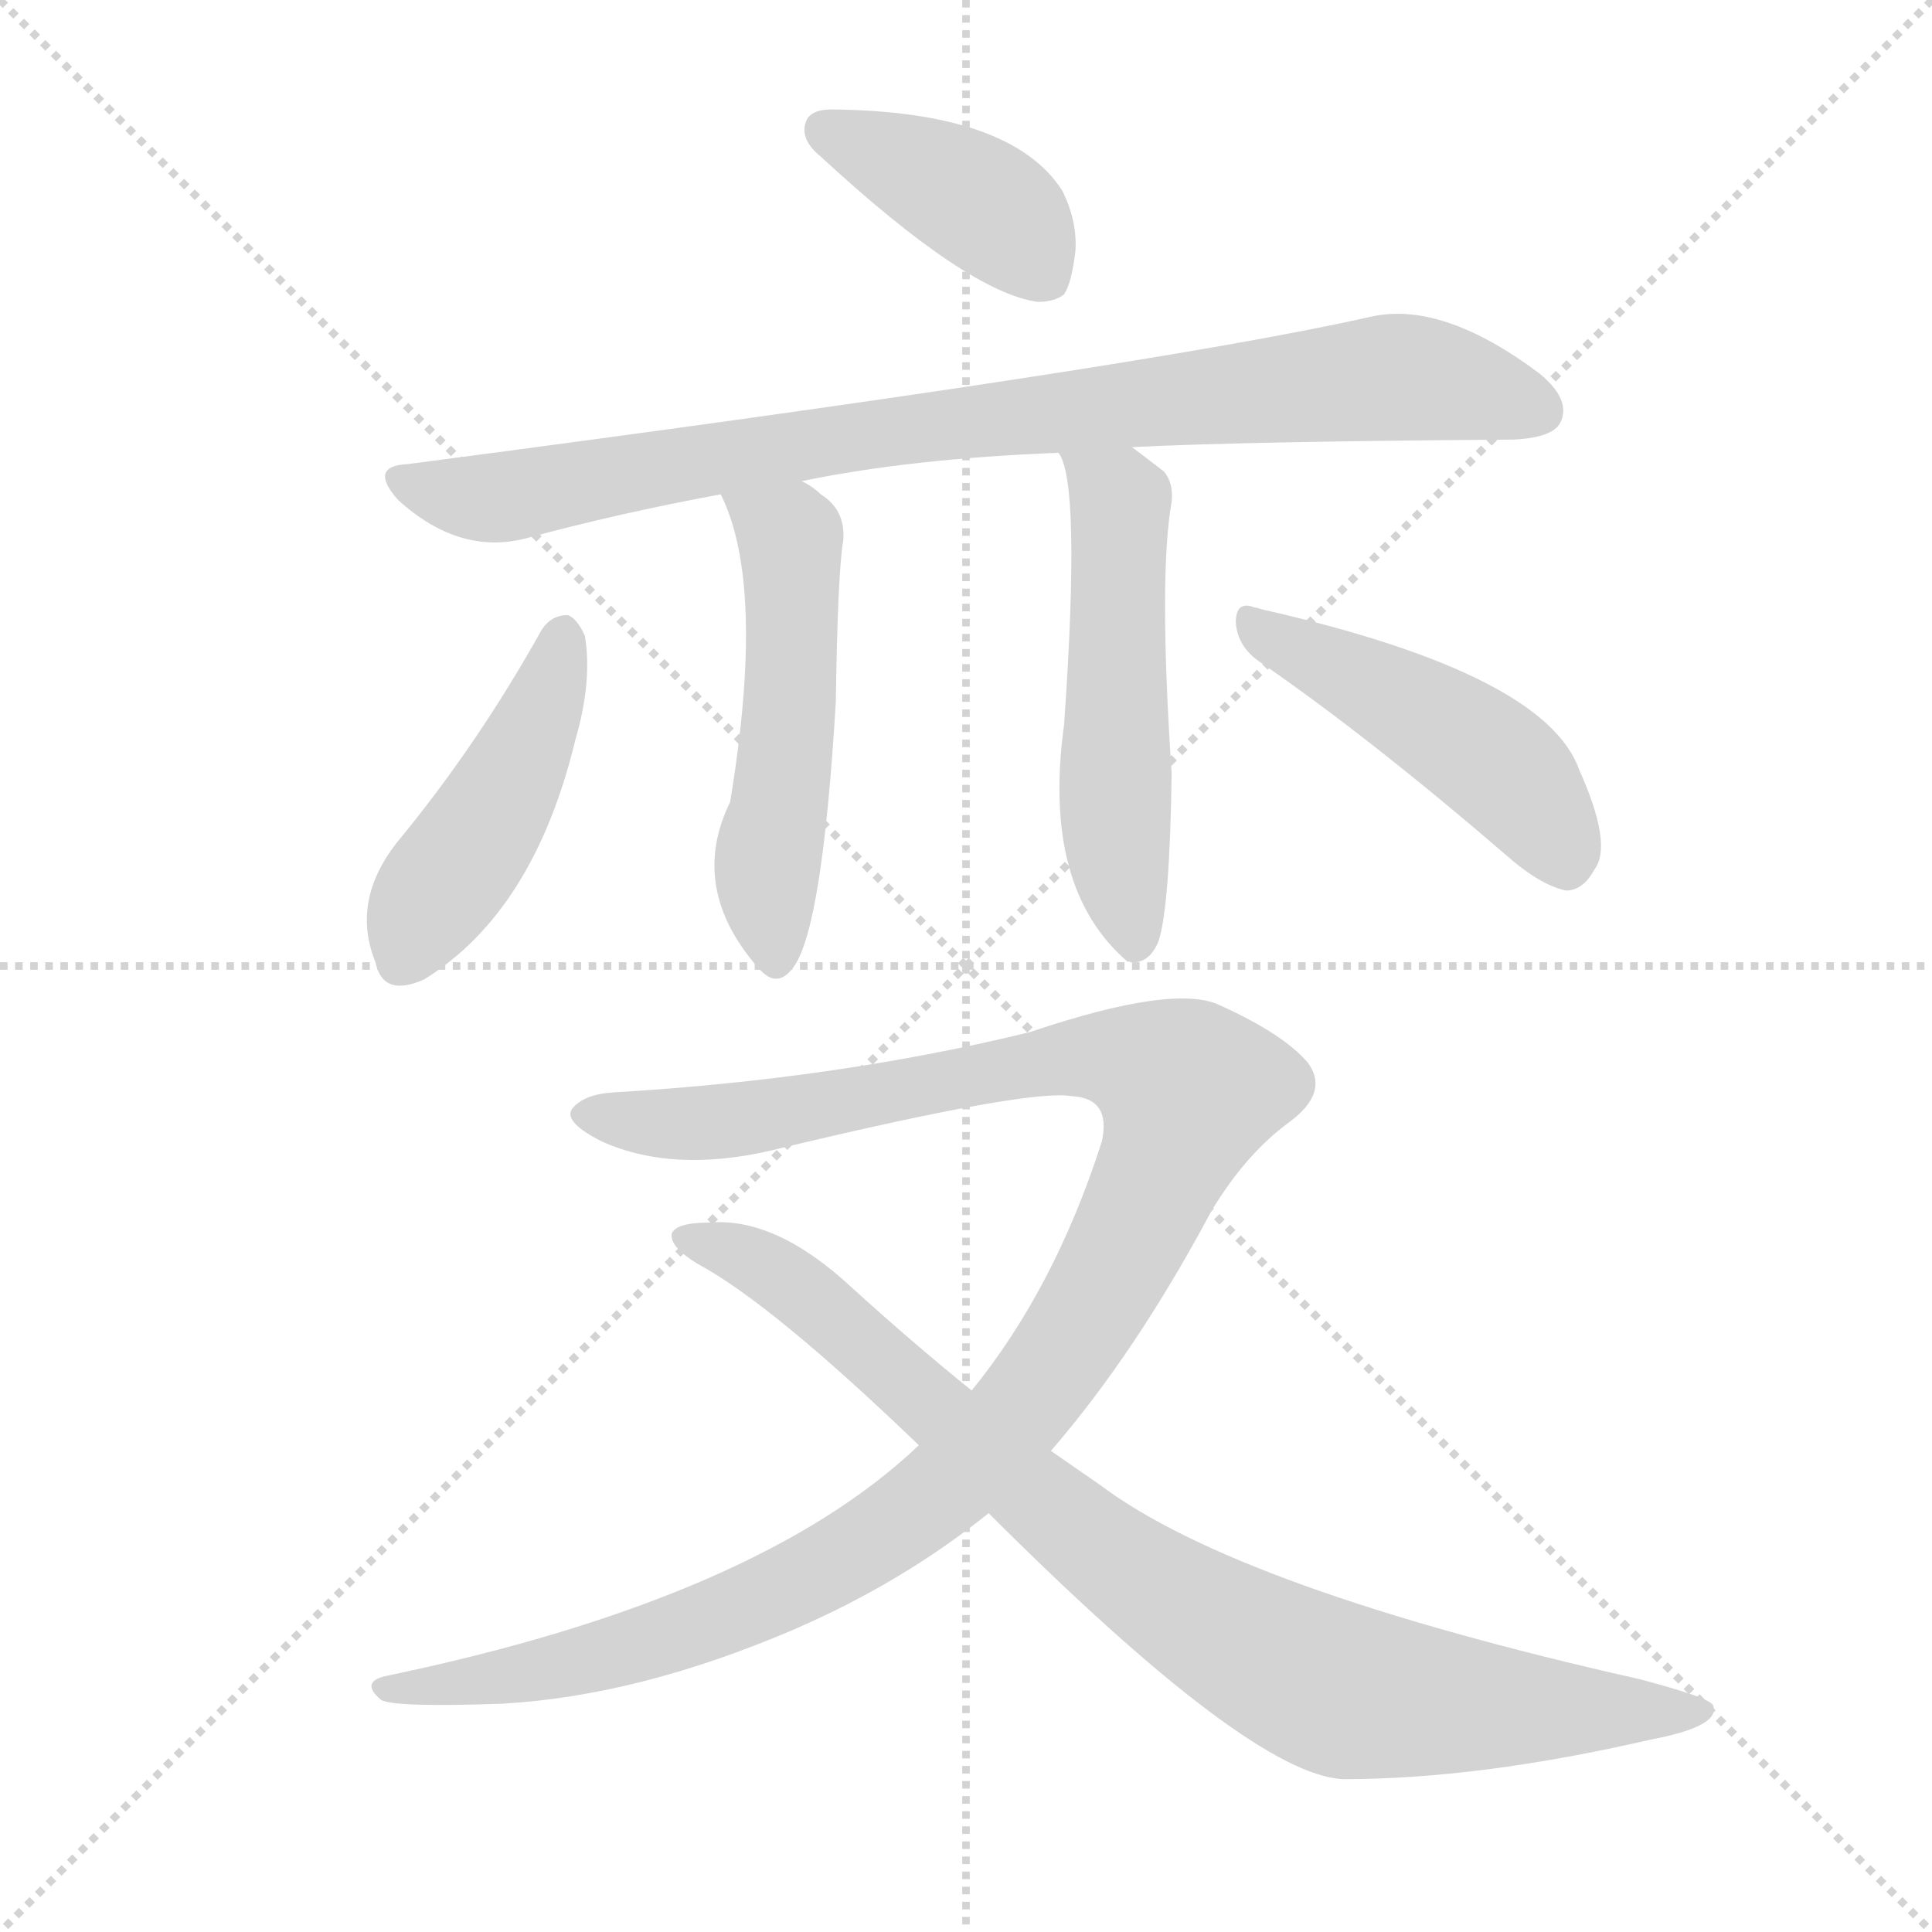
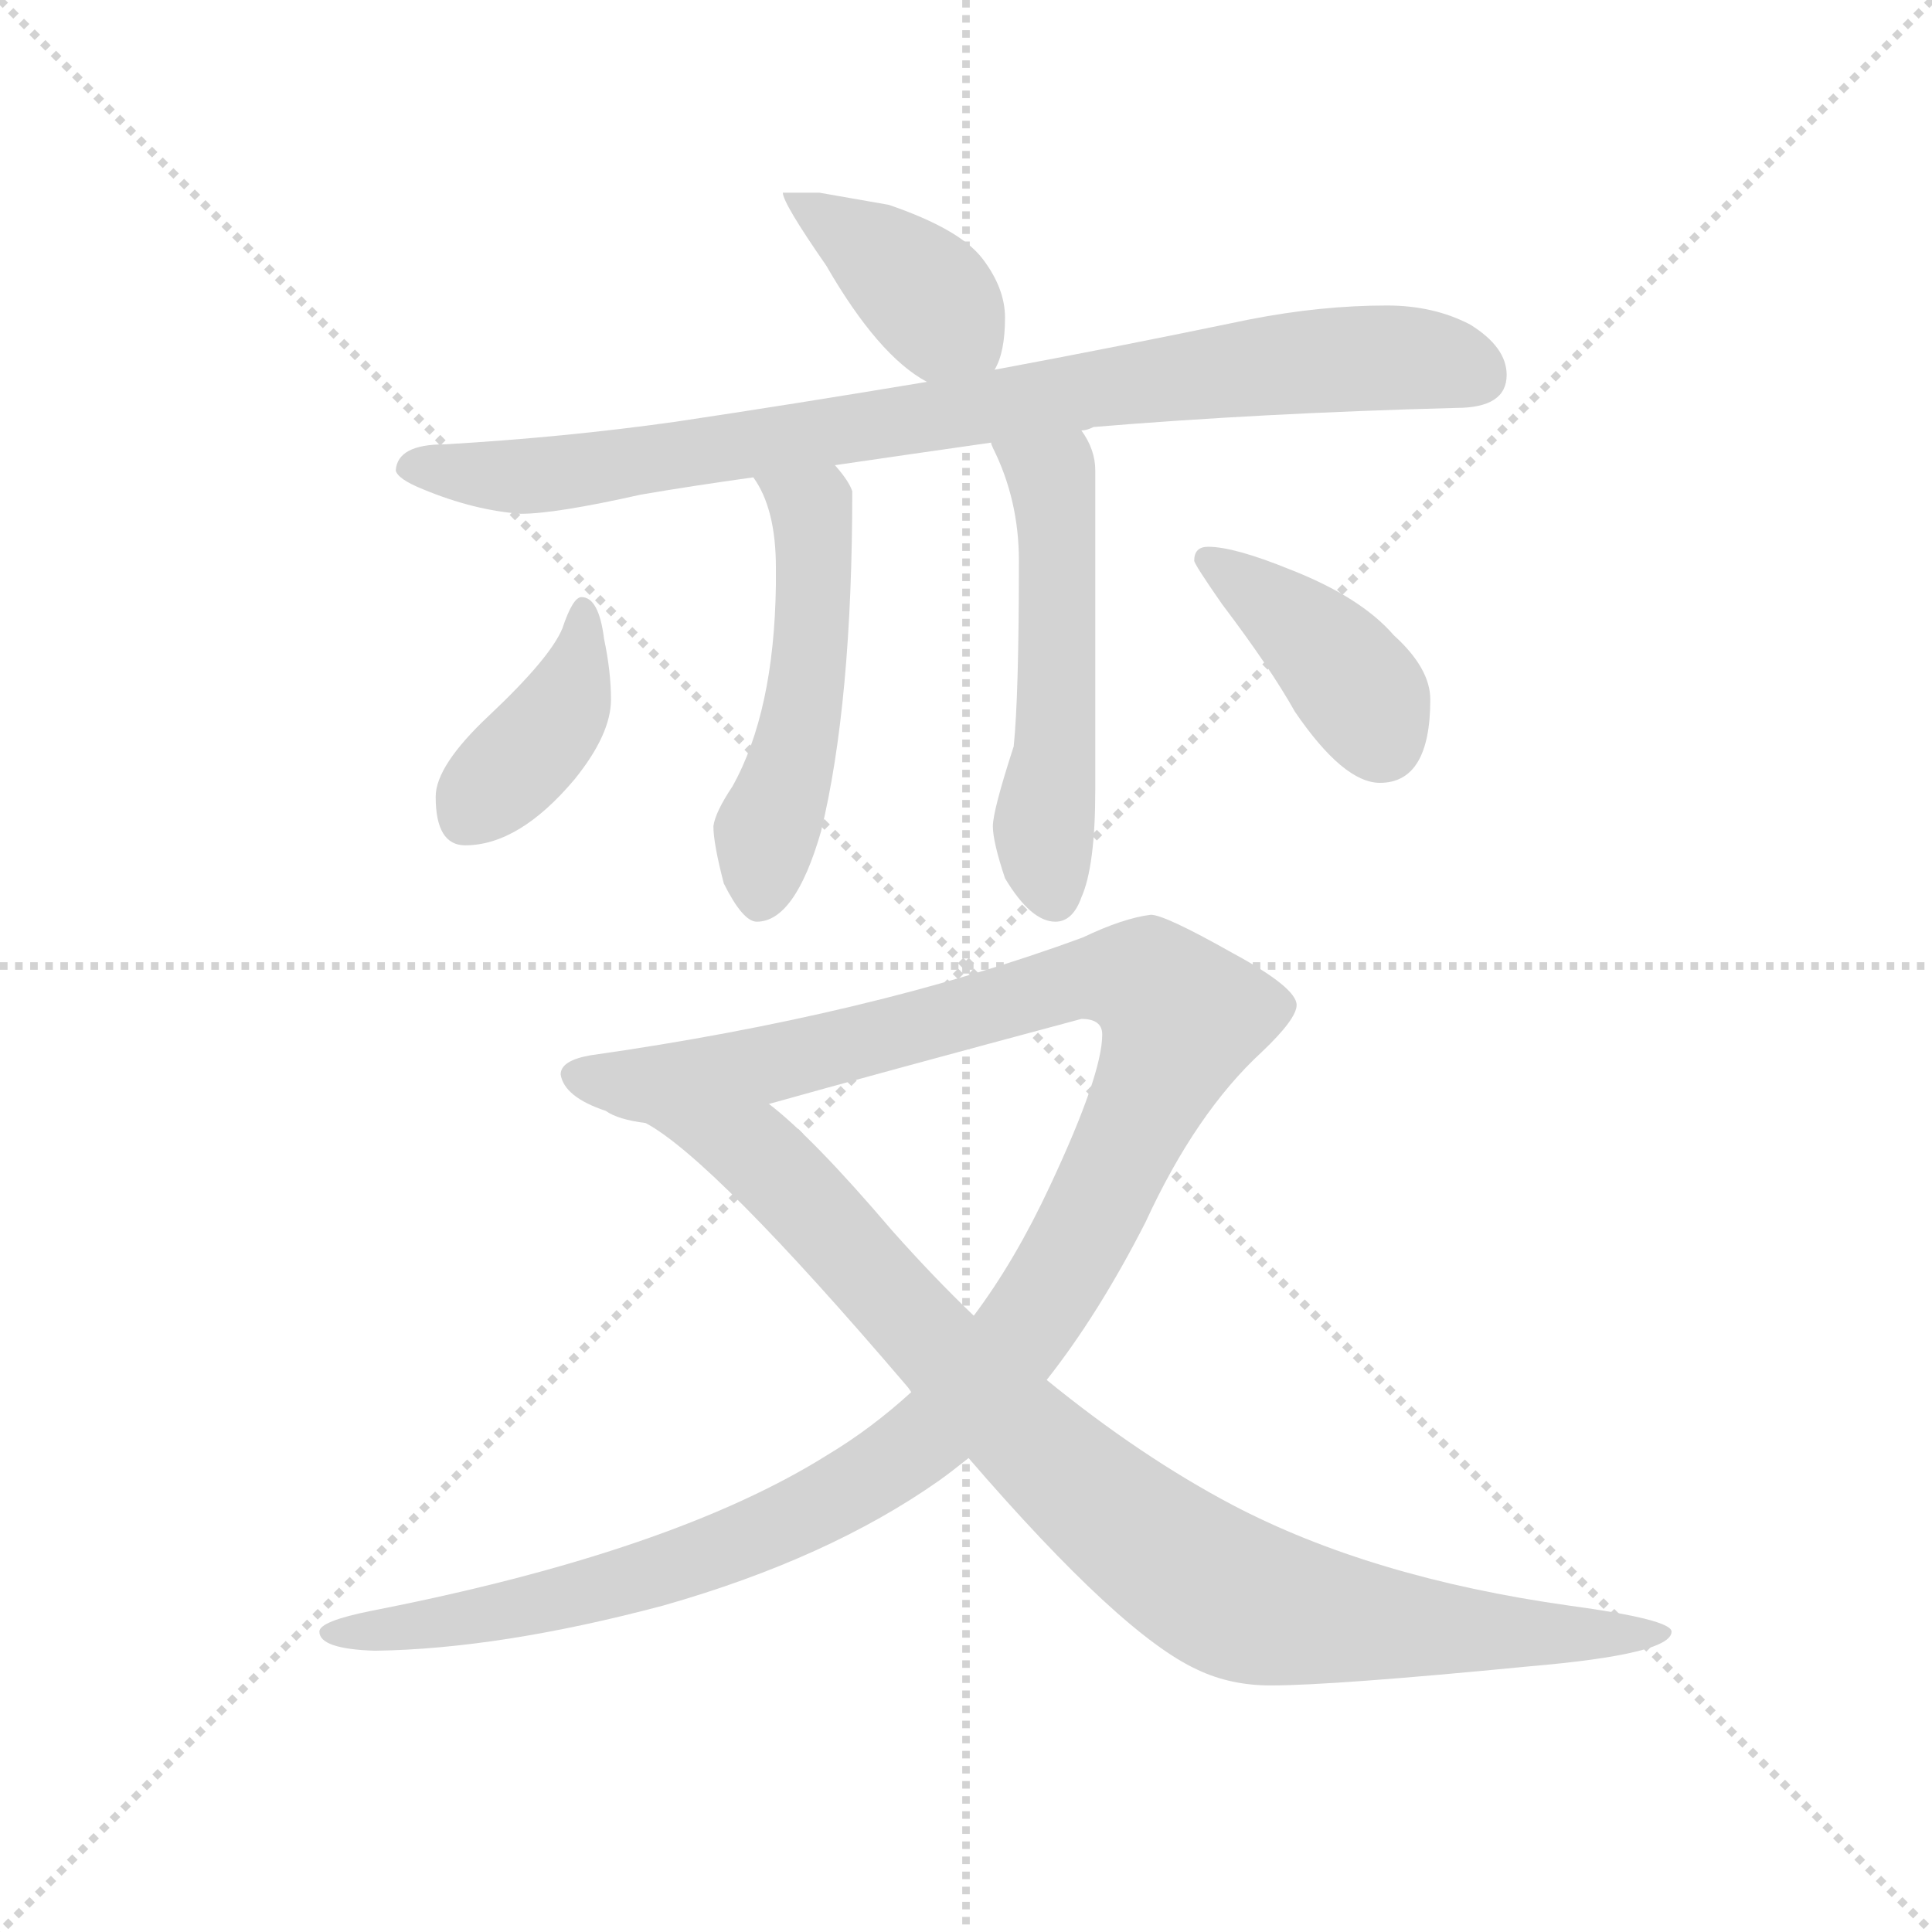
<svg xmlns="http://www.w3.org/2000/svg" version="1.1" viewBox="0 0 1024 1024">
  <g stroke="lightgray" stroke-dasharray="1,1" stroke-width="1" transform="scale(4, 4)">
    <line x1="0" y1="0" x2="256" y2="256" />
    <line x1="256" y1="0" x2="0" y2="256" />
    <line x1="128" y1="0" x2="128" y2="256" />
    <line x1="0" y1="128" x2="256" y2="128" />
  </g>
-   <g transform="scale(1, -1) translate(0, -900)">
+   <g transform="scale(0.92, -0.92) translate(60, -830)">
    <style type="text/css">
      
        @keyframes keyframes0 {
          from {
            stroke: blue;
-             stroke-dashoffset: 399;
+             stroke-dashoffset: 398;
            stroke-width: 128;
          }
          56% {
            animation-timing-function: step-end;
            stroke: blue;
            stroke-dashoffset: 0;
            stroke-width: 128;
          }
          to {
            stroke: black;
            stroke-width: 1024;
          }
        }
        #make-me-a-hanzi-animation-0 {
-           animation: keyframes0 0.575s both;
+           animation: keyframes0 0.574s both;
          animation-delay: 0s;
          animation-timing-function: linear;
        }
      
        @keyframes keyframes1 {
          from {
            stroke: blue;
-             stroke-dashoffset: 867;
+             stroke-dashoffset: 878;
            stroke-width: 128;
          }
          74% {
            animation-timing-function: step-end;
            stroke: blue;
            stroke-dashoffset: 0;
            stroke-width: 128;
          }
          to {
            stroke: black;
            stroke-width: 1024;
          }
        }
        #make-me-a-hanzi-animation-1 {
-           animation: keyframes1 0.956s both;
-           animation-delay: 0.575s;
+           animation: keyframes1 0.965s both;
+           animation-delay: 0.574s;
          animation-timing-function: linear;
        }
      
        @keyframes keyframes2 {
          from {
            stroke: blue;
-             stroke-dashoffset: 516;
+             stroke-dashoffset: 515;
            stroke-width: 128;
          }
          63% {
            animation-timing-function: step-end;
            stroke: blue;
            stroke-dashoffset: 0;
            stroke-width: 128;
          }
          to {
            stroke: black;
            stroke-width: 1024;
          }
        }
        #make-me-a-hanzi-animation-2 {
-           animation: keyframes2 0.67s both;
-           animation-delay: 1.53s;
+           animation: keyframes2 0.669s both;
+           animation-delay: 1.538s;
          animation-timing-function: linear;
        }
      
        @keyframes keyframes3 {
          from {
            stroke: blue;
-             stroke-dashoffset: 521;
+             stroke-dashoffset: 534;
            stroke-width: 128;
          }
          63% {
            animation-timing-function: step-end;
            stroke: blue;
            stroke-dashoffset: 0;
            stroke-width: 128;
          }
          to {
            stroke: black;
            stroke-width: 1024;
          }
        }
        #make-me-a-hanzi-animation-3 {
-           animation: keyframes3 0.674s both;
-           animation-delay: 2.2s;
+           animation: keyframes3 0.685s both;
+           animation-delay: 2.208s;
          animation-timing-function: linear;
        }
      
        @keyframes keyframes4 {
          from {
            stroke: blue;
-             stroke-dashoffset: 448;
-             stroke-width: 128;
-           }
-           59% {
+             stroke-dashoffset: 400;
+             stroke-width: 128;
+           }
+           57% {
            animation-timing-function: step-end;
            stroke: blue;
            stroke-dashoffset: 0;
            stroke-width: 128;
          }
          to {
            stroke: black;
            stroke-width: 1024;
          }
        }
        #make-me-a-hanzi-animation-4 {
-           animation: keyframes4 0.615s both;
-           animation-delay: 2.874s;
+           animation: keyframes4 0.576s both;
+           animation-delay: 2.892s;
          animation-timing-function: linear;
        }
      
        @keyframes keyframes5 {
          from {
            stroke: blue;
-             stroke-dashoffset: 468;
-             stroke-width: 128;
-           }
-           60% {
+             stroke-dashoffset: 403;
+             stroke-width: 128;
+           }
+           57% {
            animation-timing-function: step-end;
            stroke: blue;
            stroke-dashoffset: 0;
            stroke-width: 128;
          }
          to {
            stroke: black;
            stroke-width: 1024;
          }
        }
        #make-me-a-hanzi-animation-5 {
-           animation: keyframes5 0.631s both;
-           animation-delay: 3.489s;
+           animation: keyframes5 0.578s both;
+           animation-delay: 3.468s;
          animation-timing-function: linear;
        }
      
        @keyframes keyframes6 {
          from {
            stroke: blue;
-             stroke-dashoffset: 1151;
-             stroke-width: 128;
-           }
-           79% {
+             stroke-dashoffset: 1274;
+             stroke-width: 128;
+           }
+           81% {
            animation-timing-function: step-end;
            stroke: blue;
            stroke-dashoffset: 0;
            stroke-width: 128;
          }
          to {
            stroke: black;
            stroke-width: 1024;
          }
        }
        #make-me-a-hanzi-animation-6 {
-           animation: keyframes6 1.187s both;
-           animation-delay: 4.12s;
+           animation: keyframes6 1.287s both;
+           animation-delay: 4.046s;
          animation-timing-function: linear;
        }
      
        @keyframes keyframes7 {
          from {
            stroke: blue;
-             stroke-dashoffset: 876;
-             stroke-width: 128;
-           }
-           74% {
+             stroke-dashoffset: 937;
+             stroke-width: 128;
+           }
+           75% {
            animation-timing-function: step-end;
            stroke: blue;
            stroke-dashoffset: 0;
            stroke-width: 128;
          }
          to {
            stroke: black;
            stroke-width: 1024;
          }
        }
        #make-me-a-hanzi-animation-7 {
-           animation: keyframes7 0.963s both;
-           animation-delay: 5.306s;
+           animation: keyframes7 1.013s both;
+           animation-delay: 5.332s;
          animation-timing-function: linear;
        }
      
    </style>
-     <path d="M 441 842 Q 429 842 427 835 Q 424 826 435 817 Q 513 745 550 740 Q 559 740 564 744 Q 568 750 570 767 Q 571 783 563 799 Q 536 841 441 842 Z" fill="lightgray" />
-     <path d="M 600 663 Q 658 666 802 667 Q 823 668 827 676 Q 833 688 816 702 Q 764 741 726 732 Q 606 705 216 654 Q 195 653 211 635 Q 244 605 280 615 Q 328 628 382 638 L 425 645 Q 483 657 561 660 L 600 663 Z" fill="lightgray" />
-     <path d="M 382 638 Q 406 590 387 475 Q 365 430 401 388 L 402 387 Q 412 375 421 388 Q 436 410 443 528 Q 444 597 447 614 Q 448 630 435 638 Q 431 642 425 645 C 400 661 370 665 382 638 Z" fill="lightgray" />
-     <path d="M 561 660 Q 573 645 564 516 Q 552 429 598 390 Q 598 391 599 390 Q 609 389 614 401 Q 620 419 621 490 Q 614 595 621 634 Q 622 644 617 650 Q 608 657 600 663 C 576 681 550 688 561 660 Z" fill="lightgray" />
-     <path d="M 287 566 Q 253 505 210 453 Q 186 422 199 390 Q 203 371 225 381 Q 283 417 305 508 Q 314 539 310 563 Q 306 572 301 574 Q 292 574 287 566 Z" fill="lightgray" />
-     <path d="M 668 549 Q 726 509 798 447 Q 816 431 830 428 Q 839 428 845 439 Q 855 452 837 492 Q 819 543 669 577 Q 666 578 665 578 Q 655 582 655 570 Q 656 557 668 549 Z" fill="lightgray" />
-     <path d="M 557 131 Q 602 183 642 258 Q 660 288 683 305 Q 705 321 693 337 Q 680 352 647 367 Q 623 379 546 353 Q 444 328 325 321 Q 309 320 303 312 Q 299 305 319 295 Q 359 277 416 292 Q 546 323 568 319 Q 589 318 584 295 Q 559 217 515 163 L 487 134 Q 402 53 206 12 Q 190 9 202 -1 Q 209 -5 266 -3 Q 338 1 420 36 Q 478 61 524 98 L 557 131 Z" fill="lightgray" />
-     <path d="M 524 98 Q 663 -41 712 -43 Q 784 -43 875 -22 Q 912 -15 908 -4 Q 907 0 869 10 Q 656 58 583 113 Q 570 122 557 131 L 515 163 Q 484 188 451 218 Q 411 255 376 252 Q 358 252 356 246 Q 355 239 370 230 Q 409 209 487 134 L 524 98 Z" fill="lightgray" />
+     <path d="M 412 719 L 391 719 Q 391 713 416 677 Q 446 625 474 610 C 500 595 502 594 513 617 Q 519 627 519 647 Q 519 664 506 681 Q 493 698 452 712 L 412 719 Z" fill="lightgray" />
+     <path d="M 474 610 Q 396 597 329 587 Q 265 578 196 574 Q 169 574 168 559 Q 169 554 184 548 Q 213 536 240 534 Q 260 534 309 545 Q 338 550 374 555 L 421 562 Q 462 568 511 575 L 563 582 Q 566 582 570 584 Q 666 592 779 595 Q 808 595 808 614 Q 808 630 787 643 Q 766 654 739 654 Q 701 654 660 646 Q 583 630 513 617 L 474 610 Z" fill="lightgray" />
+     <path d="M 374 555 Q 387 537 387 503 L 387 493 Q 386 420 362 377 Q 352 362 351 354 Q 351 344 357 321 Q 368 299 376 299 Q 398 299 413 351 Q 431 425 431 547 Q 429 553 421 562 C 402 585 359 581 374 555 Z" fill="lightgray" />
+     <path d="M 511 575 Q 511 574 512 572 Q 527 542 527 507 Q 527 429 524 400 Q 512 363 512 354 Q 512 345 519 324 Q 534 299 548 299 Q 558 299 563 313 Q 571 331 571 375 L 571 559 Q 571 571 563 582 C 548 608 499 603 511 575 Z" fill="lightgray" />
+     <path d="M 275 486 Q 270 486 264 468 Q 257 451 222 418 Q 191 389 191 371 Q 191 343 208 343 Q 239 343 271 381 Q 292 407 292 427 Q 292 443 288 462 Q 285 486 275 486 Z" fill="lightgray" />
+     <path d="M 636 515 Q 628 515 628 507 Q 628 505 644 482 Q 672 445 686 420 Q 714 379 735 379 Q 764 379 764 427 Q 764 445 743 464 Q 724 486 683 502 Q 651 515 636 515 Z" fill="lightgray" />
+     <path d="M 603 303 Q 587 301 564 290 Q 442 245 280 222 Q 263 219 263 211 Q 265 198 289 190 Q 296 185 312 183 L 383 194 Q 440 210 563 243 Q 575 243 575 234 Q 575 211 545 147 Q 525 104 501 72 L 465 28 Q 442 7 417 -8 Q 328 -64 154 -98 Q 124 -104 124 -110 Q 124 -120 156 -121 Q 228 -120 322 -95 Q 417 -68 481 -23 Q 488 -18 498 -10 L 543 35 Q 573 73 600 126 Q 629 189 667 224 Q 687 243 687 251 Q 687 261 650 281 Q 611 303 603 303 Z" fill="lightgray" />
+     <path d="M 312 183 Q 351 162 462 32 Q 463 31 465 28 L 498 -10 Q 586 -112 630 -132 Q 649 -141 672 -141 Q 708 -141 821 -130 Q 903 -123 903 -110 Q 903 -103 844 -95 Q 730 -79 650 -37 Q 597 -9 543 35 L 501 72 Q 478 94 454 121 Q 408 175 383 194 C 360 214 287 200 312 183 Z" fill="lightgray" />
    <clipPath id="make-me-a-hanzi-clip-0">
-       <path d="M 441 842 Q 429 842 427 835 Q 424 826 435 817 Q 513 745 550 740 Q 559 740 564 744 Q 568 750 570 767 Q 571 783 563 799 Q 536 841 441 842 Z" />
-     </clipPath>
-     <path clip-path="url(#make-me-a-hanzi-clip-0)" d="M 438 831 L 517 795 L 535 781 L 554 753" fill="none" id="make-me-a-hanzi-animation-0" stroke-dasharray="271 542" stroke-linecap="round" />
+       <path d="M 412 719 L 391 719 Q 391 713 416 677 Q 446 625 474 610 C 500 595 502 594 513 617 Q 519 627 519 647 Q 519 664 506 681 Q 493 698 452 712 L 412 719 Z" />
+     </clipPath>
+     <path clip-path="url(#make-me-a-hanzi-clip-0)" d="M 396 718 L 463 670 L 504 627" fill="none" id="make-me-a-hanzi-animation-0" stroke-dasharray="270 540" stroke-linecap="round" />
    <clipPath id="make-me-a-hanzi-clip-1">
-       <path d="M 600 663 Q 658 666 802 667 Q 823 668 827 676 Q 833 688 816 702 Q 764 741 726 732 Q 606 705 216 654 Q 195 653 211 635 Q 244 605 280 615 Q 328 628 382 638 L 425 645 Q 483 657 561 660 L 600 663 Z" />
-     </clipPath>
-     <path clip-path="url(#make-me-a-hanzi-clip-1)" d="M 213 645 L 260 636 L 492 675 L 737 700 L 778 695 L 816 682" fill="none" id="make-me-a-hanzi-animation-1" stroke-dasharray="739 1478" stroke-linecap="round" />
+       <path d="M 474 610 Q 396 597 329 587 Q 265 578 196 574 Q 169 574 168 559 Q 169 554 184 548 Q 213 536 240 534 Q 260 534 309 545 Q 338 550 374 555 L 421 562 Q 462 568 511 575 L 563 582 Q 566 582 570 584 Q 666 592 779 595 Q 808 595 808 614 Q 808 630 787 643 Q 766 654 739 654 Q 701 654 660 646 Q 583 630 513 617 L 474 610 Z" />
+     </clipPath>
+     <path clip-path="url(#make-me-a-hanzi-clip-1)" d="M 176 562 L 236 556 L 279 559 L 703 623 L 762 623 L 791 613" fill="none" id="make-me-a-hanzi-animation-1" stroke-dasharray="750 1500" stroke-linecap="round" />
    <clipPath id="make-me-a-hanzi-clip-2">
-       <path d="M 382 638 Q 406 590 387 475 Q 365 430 401 388 L 402 387 Q 412 375 421 388 Q 436 410 443 528 Q 444 597 447 614 Q 448 630 435 638 Q 431 642 425 645 C 400 661 370 665 382 638 Z" />
-     </clipPath>
-     <path clip-path="url(#make-me-a-hanzi-clip-2)" d="M 390 636 L 419 614 L 419 517 L 406 430 L 411 392" fill="none" id="make-me-a-hanzi-animation-2" stroke-dasharray="388 776" stroke-linecap="round" />
+       <path d="M 374 555 Q 387 537 387 503 L 387 493 Q 386 420 362 377 Q 352 362 351 354 Q 351 344 357 321 Q 368 299 376 299 Q 398 299 413 351 Q 431 425 431 547 Q 429 553 421 562 C 402 585 359 581 374 555 Z" />
+     </clipPath>
+     <path clip-path="url(#make-me-a-hanzi-clip-2)" d="M 382 553 L 408 536 L 410 503 L 401 411 L 383 356 L 378 312" fill="none" id="make-me-a-hanzi-animation-2" stroke-dasharray="387 774" stroke-linecap="round" />
    <clipPath id="make-me-a-hanzi-clip-3">
-       <path d="M 561 660 Q 573 645 564 516 Q 552 429 598 390 Q 598 391 599 390 Q 609 389 614 401 Q 620 419 621 490 Q 614 595 621 634 Q 622 644 617 650 Q 608 657 600 663 C 576 681 550 688 561 660 Z" />
-     </clipPath>
-     <path clip-path="url(#make-me-a-hanzi-clip-3)" d="M 571 654 L 594 634 L 591 473 L 599 400" fill="none" id="make-me-a-hanzi-animation-3" stroke-dasharray="393 786" stroke-linecap="round" />
+       <path d="M 511 575 Q 511 574 512 572 Q 527 542 527 507 Q 527 429 524 400 Q 512 363 512 354 Q 512 345 519 324 Q 534 299 548 299 Q 558 299 563 313 Q 571 331 571 375 L 571 559 Q 571 571 563 582 C 548 608 499 603 511 575 Z" />
+     </clipPath>
+     <path clip-path="url(#make-me-a-hanzi-clip-3)" d="M 518 576 L 520 568 L 547 551 L 548 398 L 541 340 L 547 314" fill="none" id="make-me-a-hanzi-animation-3" stroke-dasharray="406 812" stroke-linecap="round" />
    <clipPath id="make-me-a-hanzi-clip-4">
-       <path d="M 287 566 Q 253 505 210 453 Q 186 422 199 390 Q 203 371 225 381 Q 283 417 305 508 Q 314 539 310 563 Q 306 572 301 574 Q 292 574 287 566 Z" />
-     </clipPath>
-     <path clip-path="url(#make-me-a-hanzi-clip-4)" d="M 299 563 L 272 490 L 214 392" fill="none" id="make-me-a-hanzi-animation-4" stroke-dasharray="320 640" stroke-linecap="round" />
+       <path d="M 275 486 Q 270 486 264 468 Q 257 451 222 418 Q 191 389 191 371 Q 191 343 208 343 Q 239 343 271 381 Q 292 407 292 427 Q 292 443 288 462 Q 285 486 275 486 Z" />
+     </clipPath>
+     <path clip-path="url(#make-me-a-hanzi-clip-4)" d="M 276 479 L 266 425 L 208 358" fill="none" id="make-me-a-hanzi-animation-4" stroke-dasharray="272 544" stroke-linecap="round" />
    <clipPath id="make-me-a-hanzi-clip-5">
-       <path d="M 668 549 Q 726 509 798 447 Q 816 431 830 428 Q 839 428 845 439 Q 855 452 837 492 Q 819 543 669 577 Q 666 578 665 578 Q 655 582 655 570 Q 656 557 668 549 Z" />
-     </clipPath>
-     <path clip-path="url(#make-me-a-hanzi-clip-5)" d="M 665 568 L 737 532 L 794 495 L 830 443" fill="none" id="make-me-a-hanzi-animation-5" stroke-dasharray="340 680" stroke-linecap="round" />
+       <path d="M 636 515 Q 628 515 628 507 Q 628 505 644 482 Q 672 445 686 420 Q 714 379 735 379 Q 764 379 764 427 Q 764 445 743 464 Q 724 486 683 502 Q 651 515 636 515 Z" />
+     </clipPath>
+     <path clip-path="url(#make-me-a-hanzi-clip-5)" d="M 636 507 L 701 458 L 727 426 L 736 403" fill="none" id="make-me-a-hanzi-animation-5" stroke-dasharray="275 550" stroke-linecap="round" />
    <clipPath id="make-me-a-hanzi-clip-6">
-       <path d="M 557 131 Q 602 183 642 258 Q 660 288 683 305 Q 705 321 693 337 Q 680 352 647 367 Q 623 379 546 353 Q 444 328 325 321 Q 309 320 303 312 Q 299 305 319 295 Q 359 277 416 292 Q 546 323 568 319 Q 589 318 584 295 Q 559 217 515 163 L 487 134 Q 402 53 206 12 Q 190 9 202 -1 Q 209 -5 266 -3 Q 338 1 420 36 Q 478 61 524 98 L 557 131 Z" />
-     </clipPath>
-     <path clip-path="url(#make-me-a-hanzi-clip-6)" d="M 311 310 L 364 304 L 425 310 L 562 340 L 600 338 L 630 322 L 618 284 L 574 198 L 533 144 L 479 95 L 418 59 L 358 34 L 286 14 L 206 5" fill="none" id="make-me-a-hanzi-animation-6" stroke-dasharray="1023 2046" stroke-linecap="round" />
+       <path d="M 603 303 Q 587 301 564 290 Q 442 245 280 222 Q 263 219 263 211 Q 265 198 289 190 Q 296 185 312 183 L 383 194 Q 440 210 563 243 Q 575 243 575 234 Q 575 211 545 147 Q 525 104 501 72 L 465 28 Q 442 7 417 -8 Q 328 -64 154 -98 Q 124 -104 124 -110 Q 124 -120 156 -121 Q 228 -120 322 -95 Q 417 -68 481 -23 Q 488 -18 498 -10 L 543 35 Q 573 73 600 126 Q 629 189 667 224 Q 687 243 687 251 Q 687 261 650 281 Q 611 303 603 303 Z" />
+     </clipPath>
+     <path clip-path="url(#make-me-a-hanzi-clip-6)" d="M 272 210 L 316 205 L 393 219 L 565 266 L 601 263 L 621 244 L 549 92 L 497 25 L 461 -7 L 400 -44 L 341 -69 L 231 -99 L 129 -111" fill="none" id="make-me-a-hanzi-animation-6" stroke-dasharray="1146 2292" stroke-linecap="round" />
    <clipPath id="make-me-a-hanzi-clip-7">
-       <path d="M 524 98 Q 663 -41 712 -43 Q 784 -43 875 -22 Q 912 -15 908 -4 Q 907 0 869 10 Q 656 58 583 113 Q 570 122 557 131 L 515 163 Q 484 188 451 218 Q 411 255 376 252 Q 358 252 356 246 Q 355 239 370 230 Q 409 209 487 134 L 524 98 Z" />
-     </clipPath>
-     <path clip-path="url(#make-me-a-hanzi-clip-7)" d="M 362 244 L 421 219 L 586 75 L 687 14 L 718 2 L 799 -6 L 903 -6" fill="none" id="make-me-a-hanzi-animation-7" stroke-dasharray="748 1496" stroke-linecap="round" />
+       <path d="M 312 183 Q 351 162 462 32 Q 463 31 465 28 L 498 -10 Q 586 -112 630 -132 Q 649 -141 672 -141 Q 708 -141 821 -130 Q 903 -123 903 -110 Q 903 -103 844 -95 Q 730 -79 650 -37 Q 597 -9 543 35 L 501 72 Q 478 94 454 121 Q 408 175 383 194 C 360 214 287 200 312 183 Z" />
+     </clipPath>
+     <path clip-path="url(#make-me-a-hanzi-clip-7)" d="M 323 180 L 377 164 L 529 3 L 643 -86 L 668 -96 L 767 -109 L 899 -110" fill="none" id="make-me-a-hanzi-animation-7" stroke-dasharray="809 1618" stroke-linecap="round" />
  </g>
</svg>
